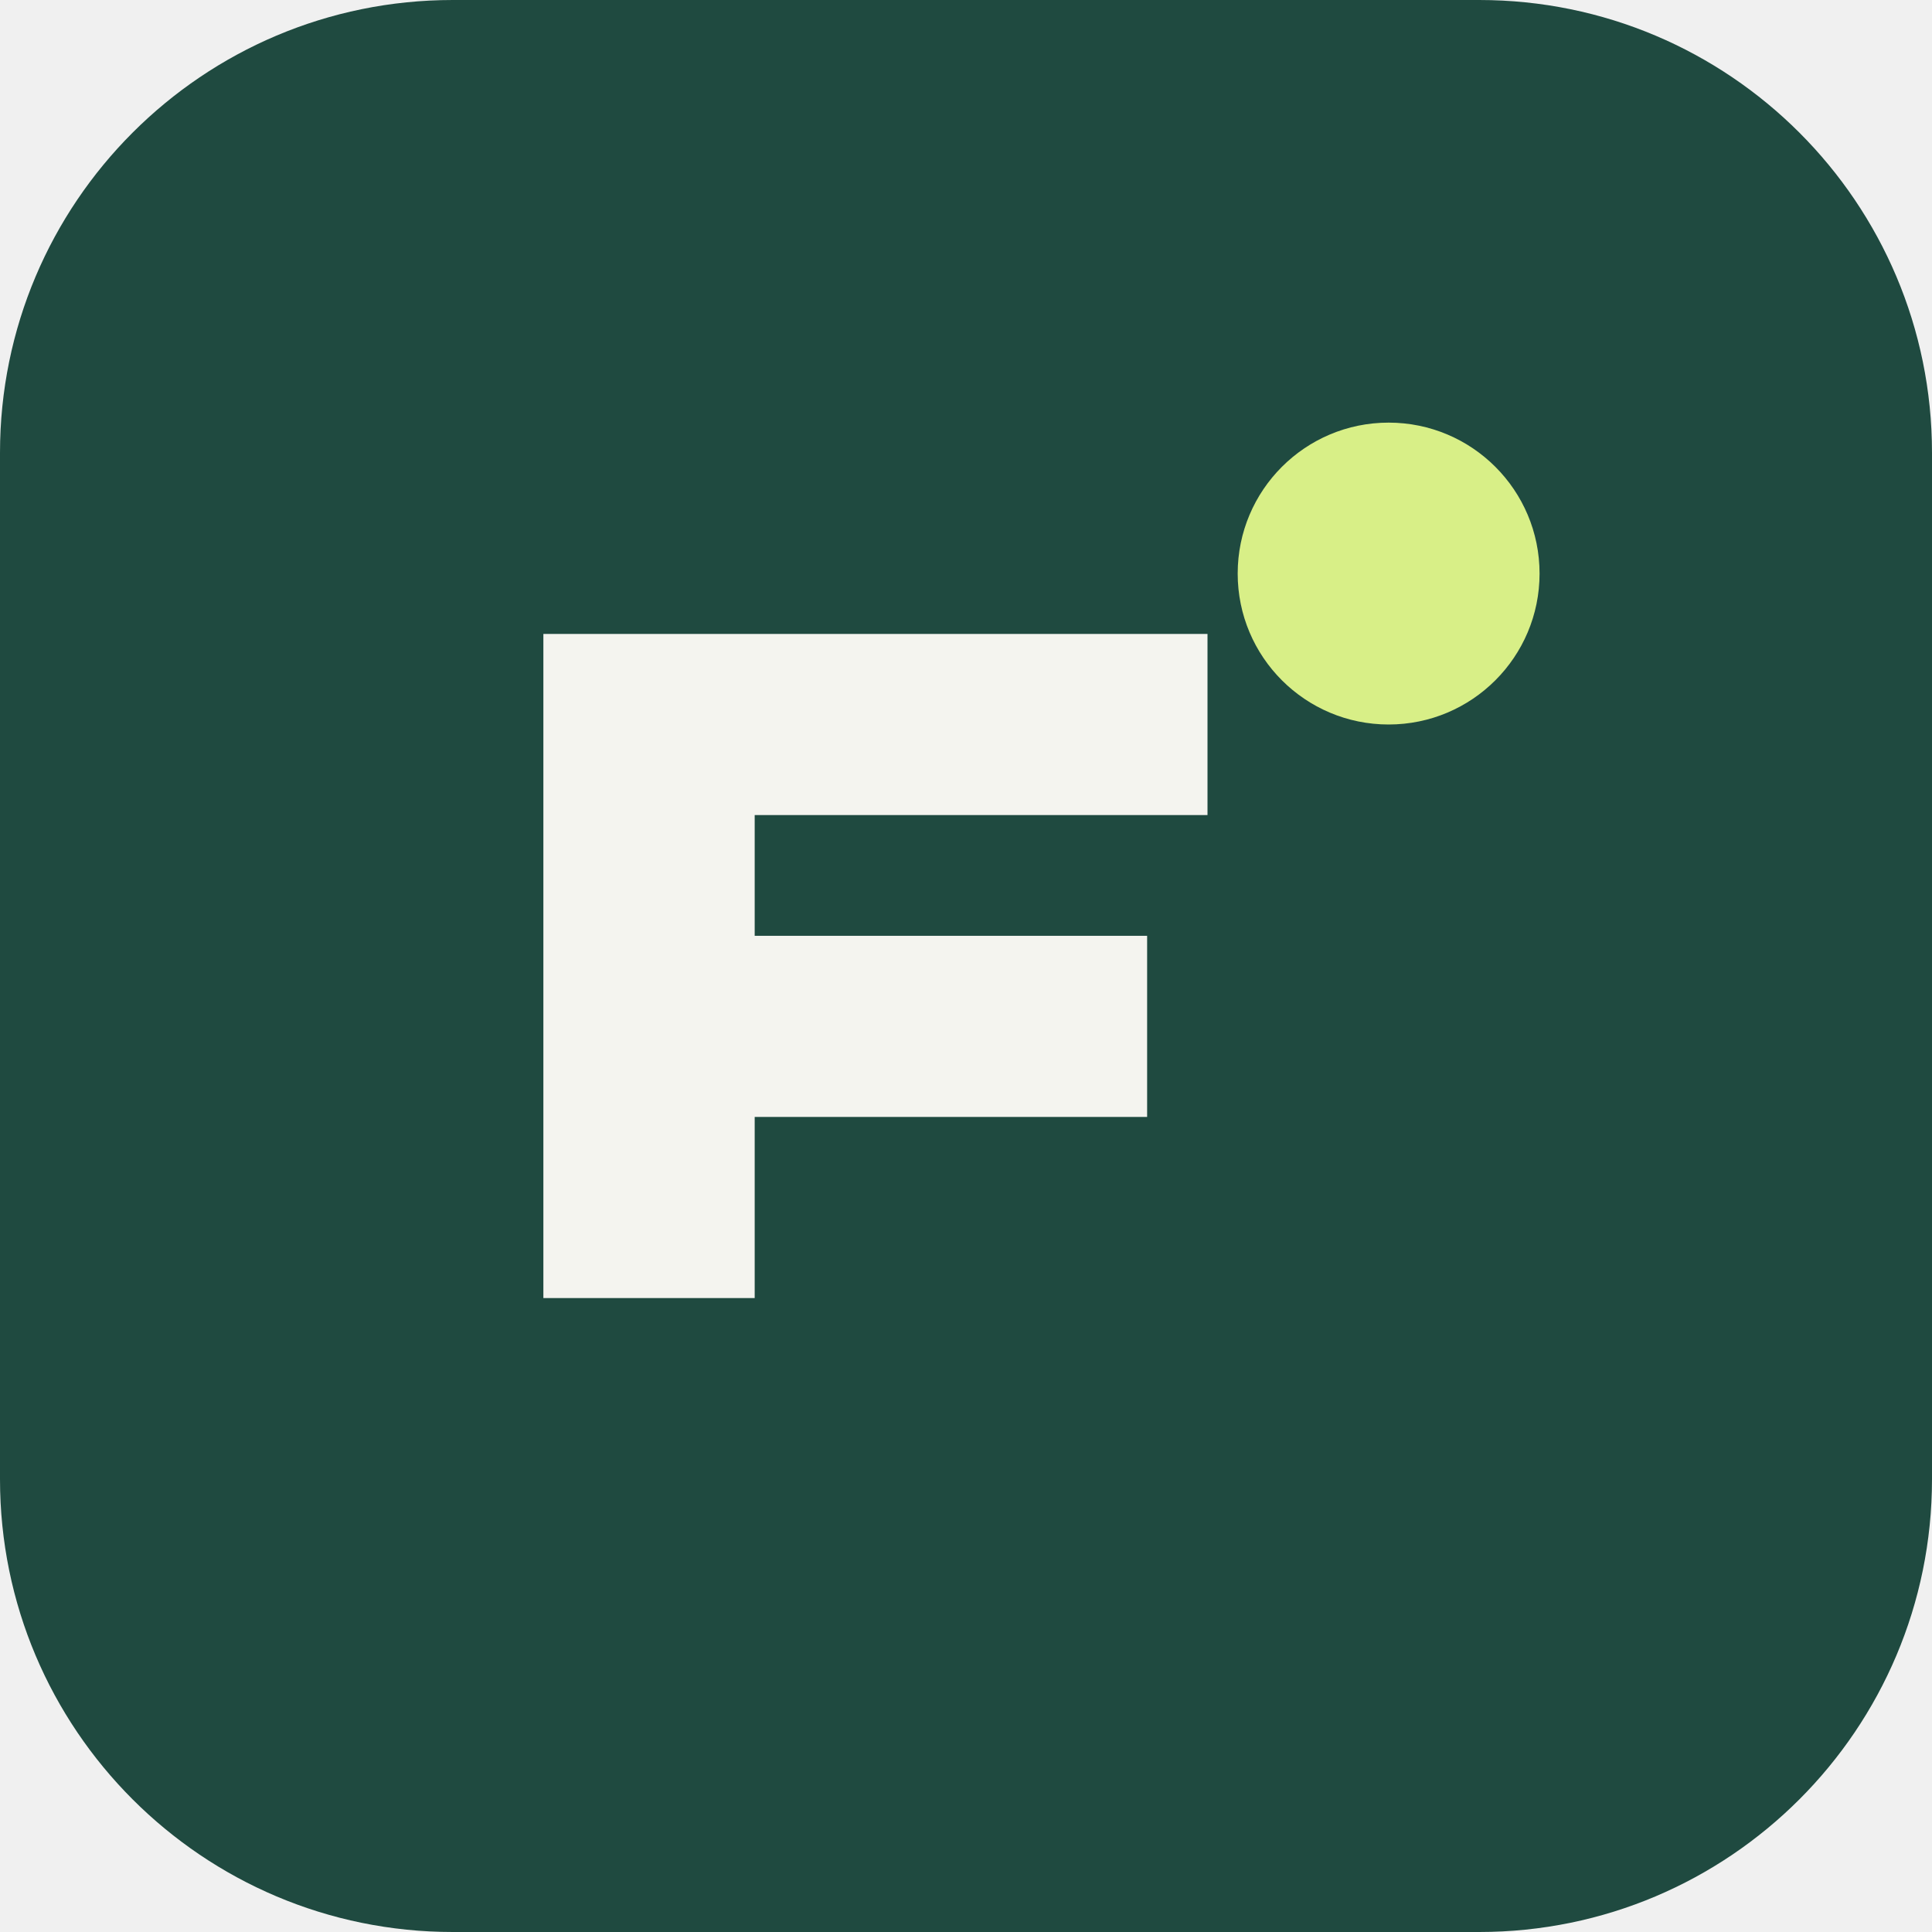
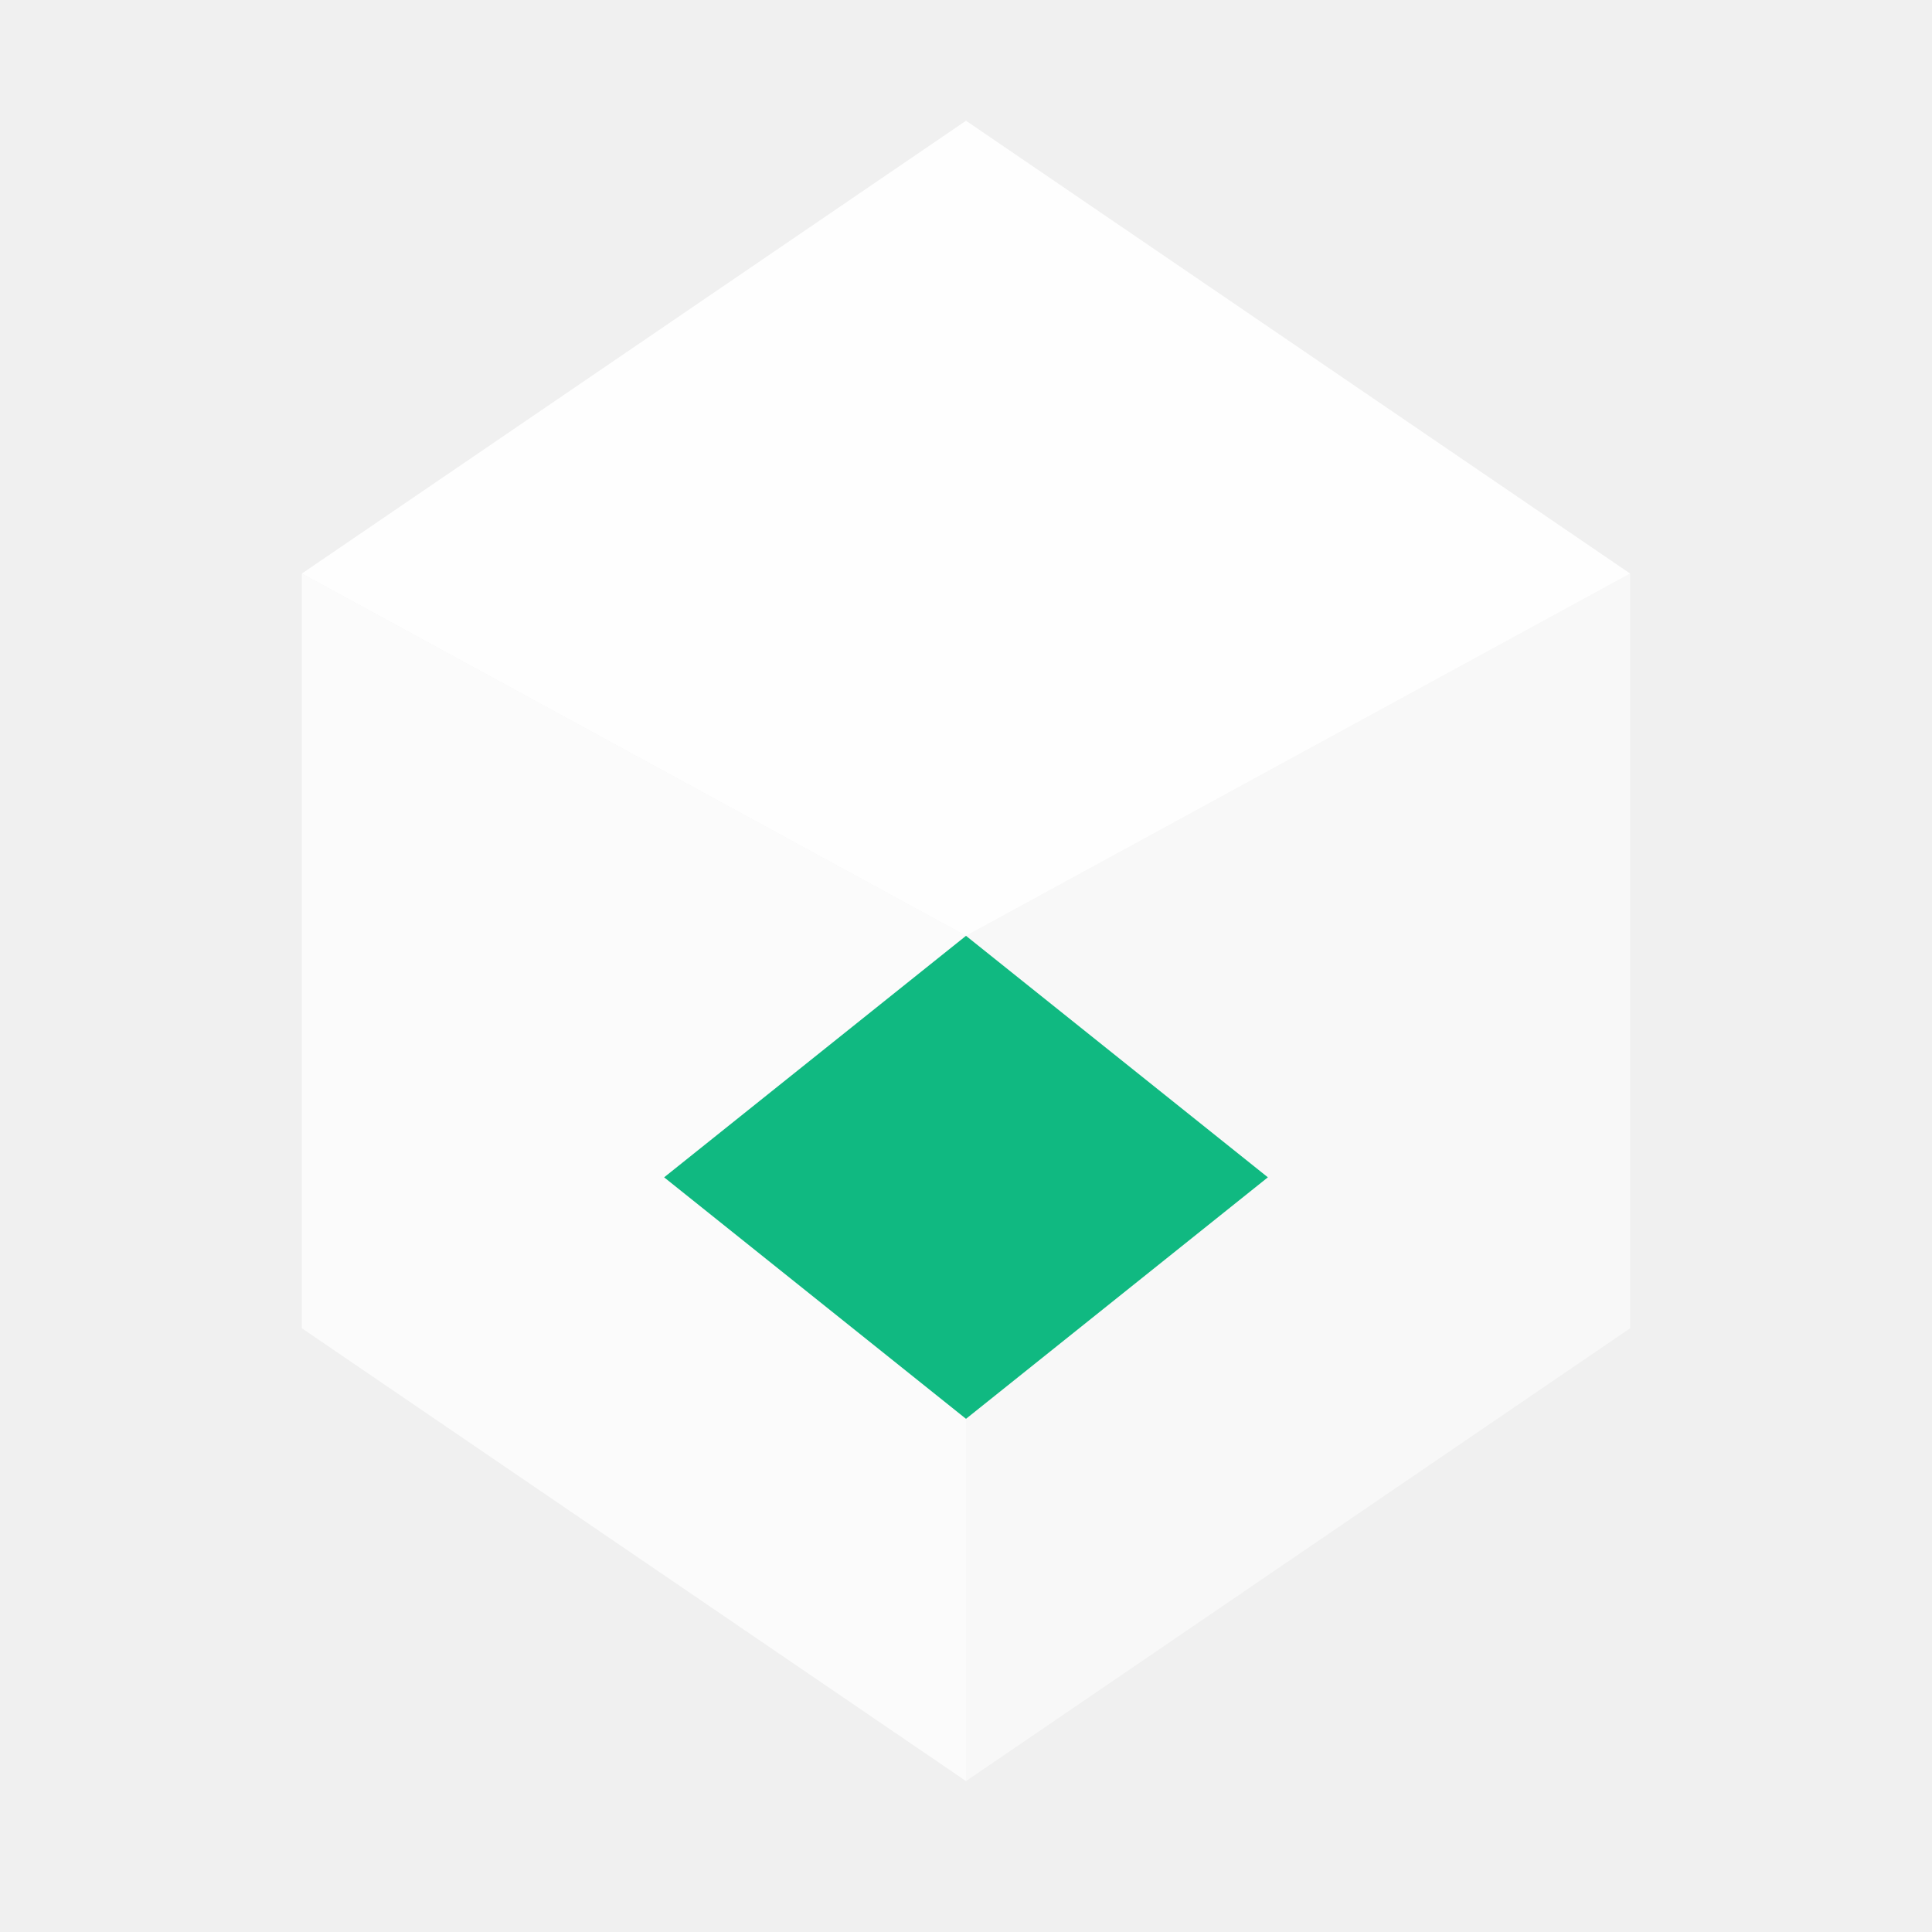
- <svg xmlns="http://www.w3.org/2000/svg" viewBox="0 0 64 64">
-   <rect width="64" height="64" rx="15" fill="#1f4a40" />
-   <path d="M18 43V21h22v6H25v4h13v6H25v6z" fill="#f4f4ef" />
-   <circle cx="46" cy="19" r="5" fill="#d8ef87" />
+ <svg xmlns="http://www.w3.org/2000/svg" width="32" height="32" viewBox="0 0 32 32" fill="none">
+   <path d="M16 2L5 9.5L16 15.5L27 9.5L16 2Z" fill="#FFFFFF" fill-opacity="0.95" />
+   <path d="M5 9.5L16 15.5V29.5L5 22V9.5Z" fill="#FFFFFF" fill-opacity="0.75" />
+   <path d="M27 9.5L16 15.5V29.5L27 22V9.5Z" fill="#FFFFFF" fill-opacity="0.55" />
+   <path d="M16 15.5L21 19.5L16 23.5L11 19.5L16 15.5Z" fill="#10B981" />
</svg>
